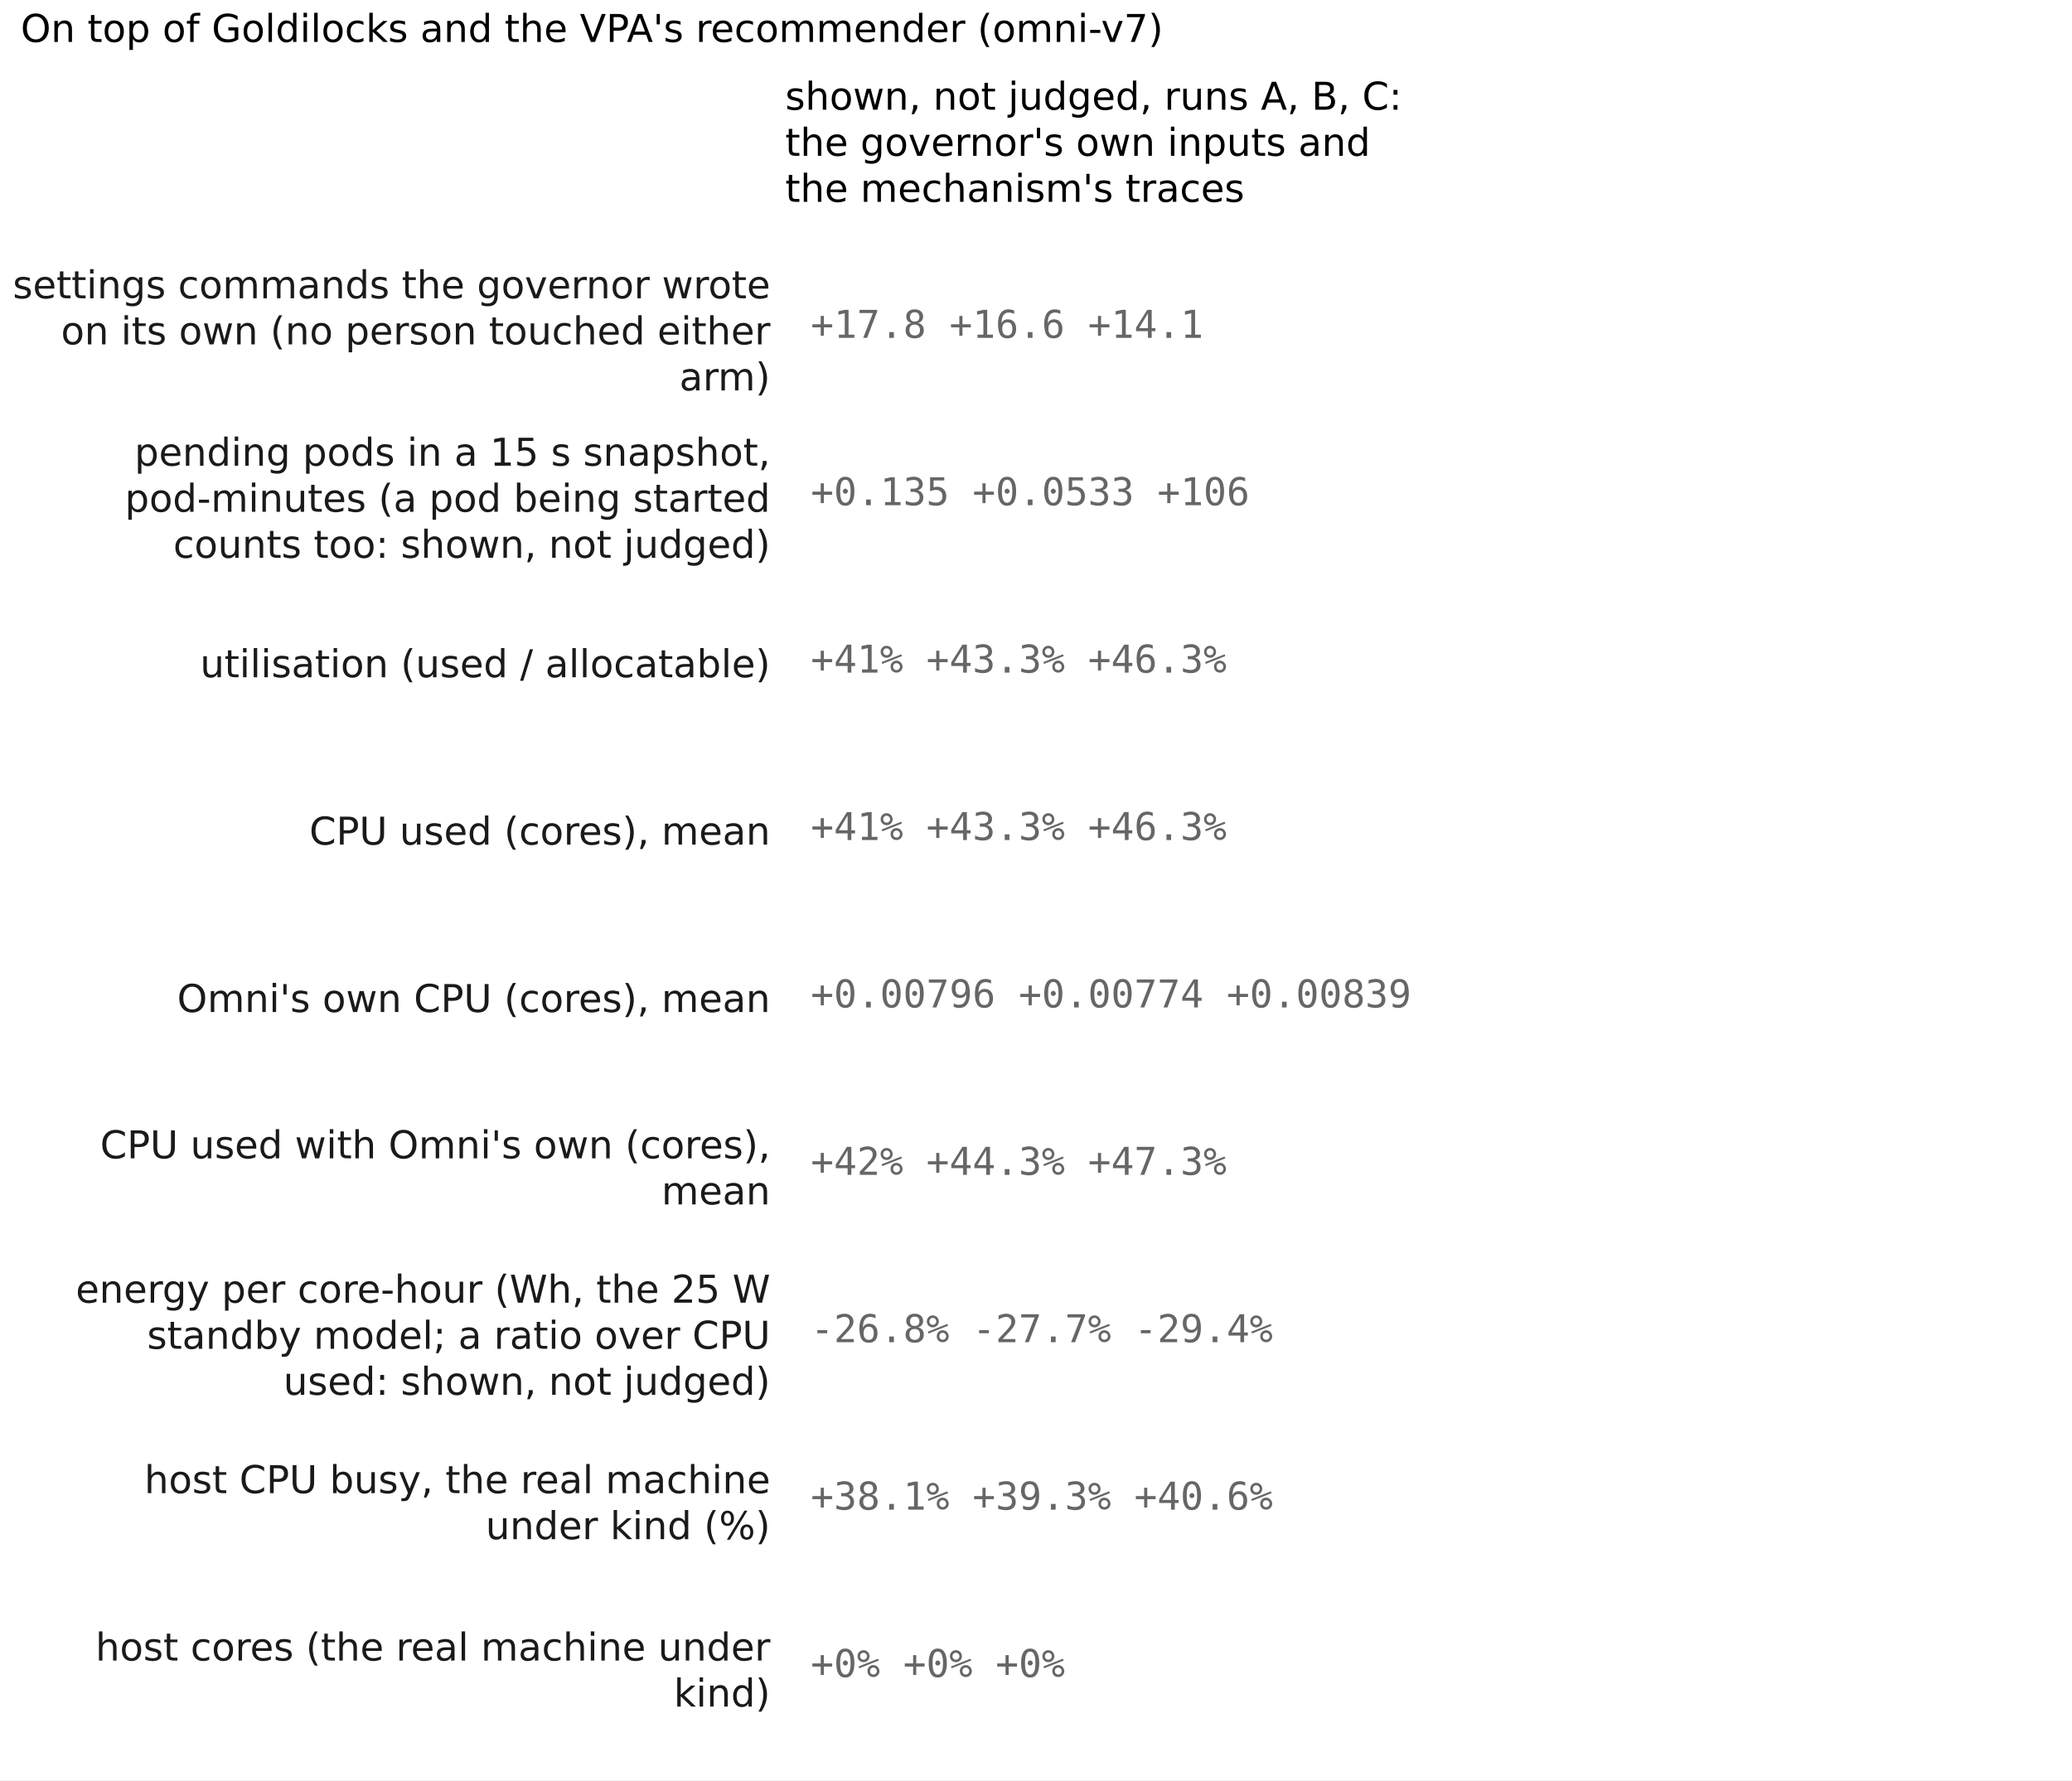
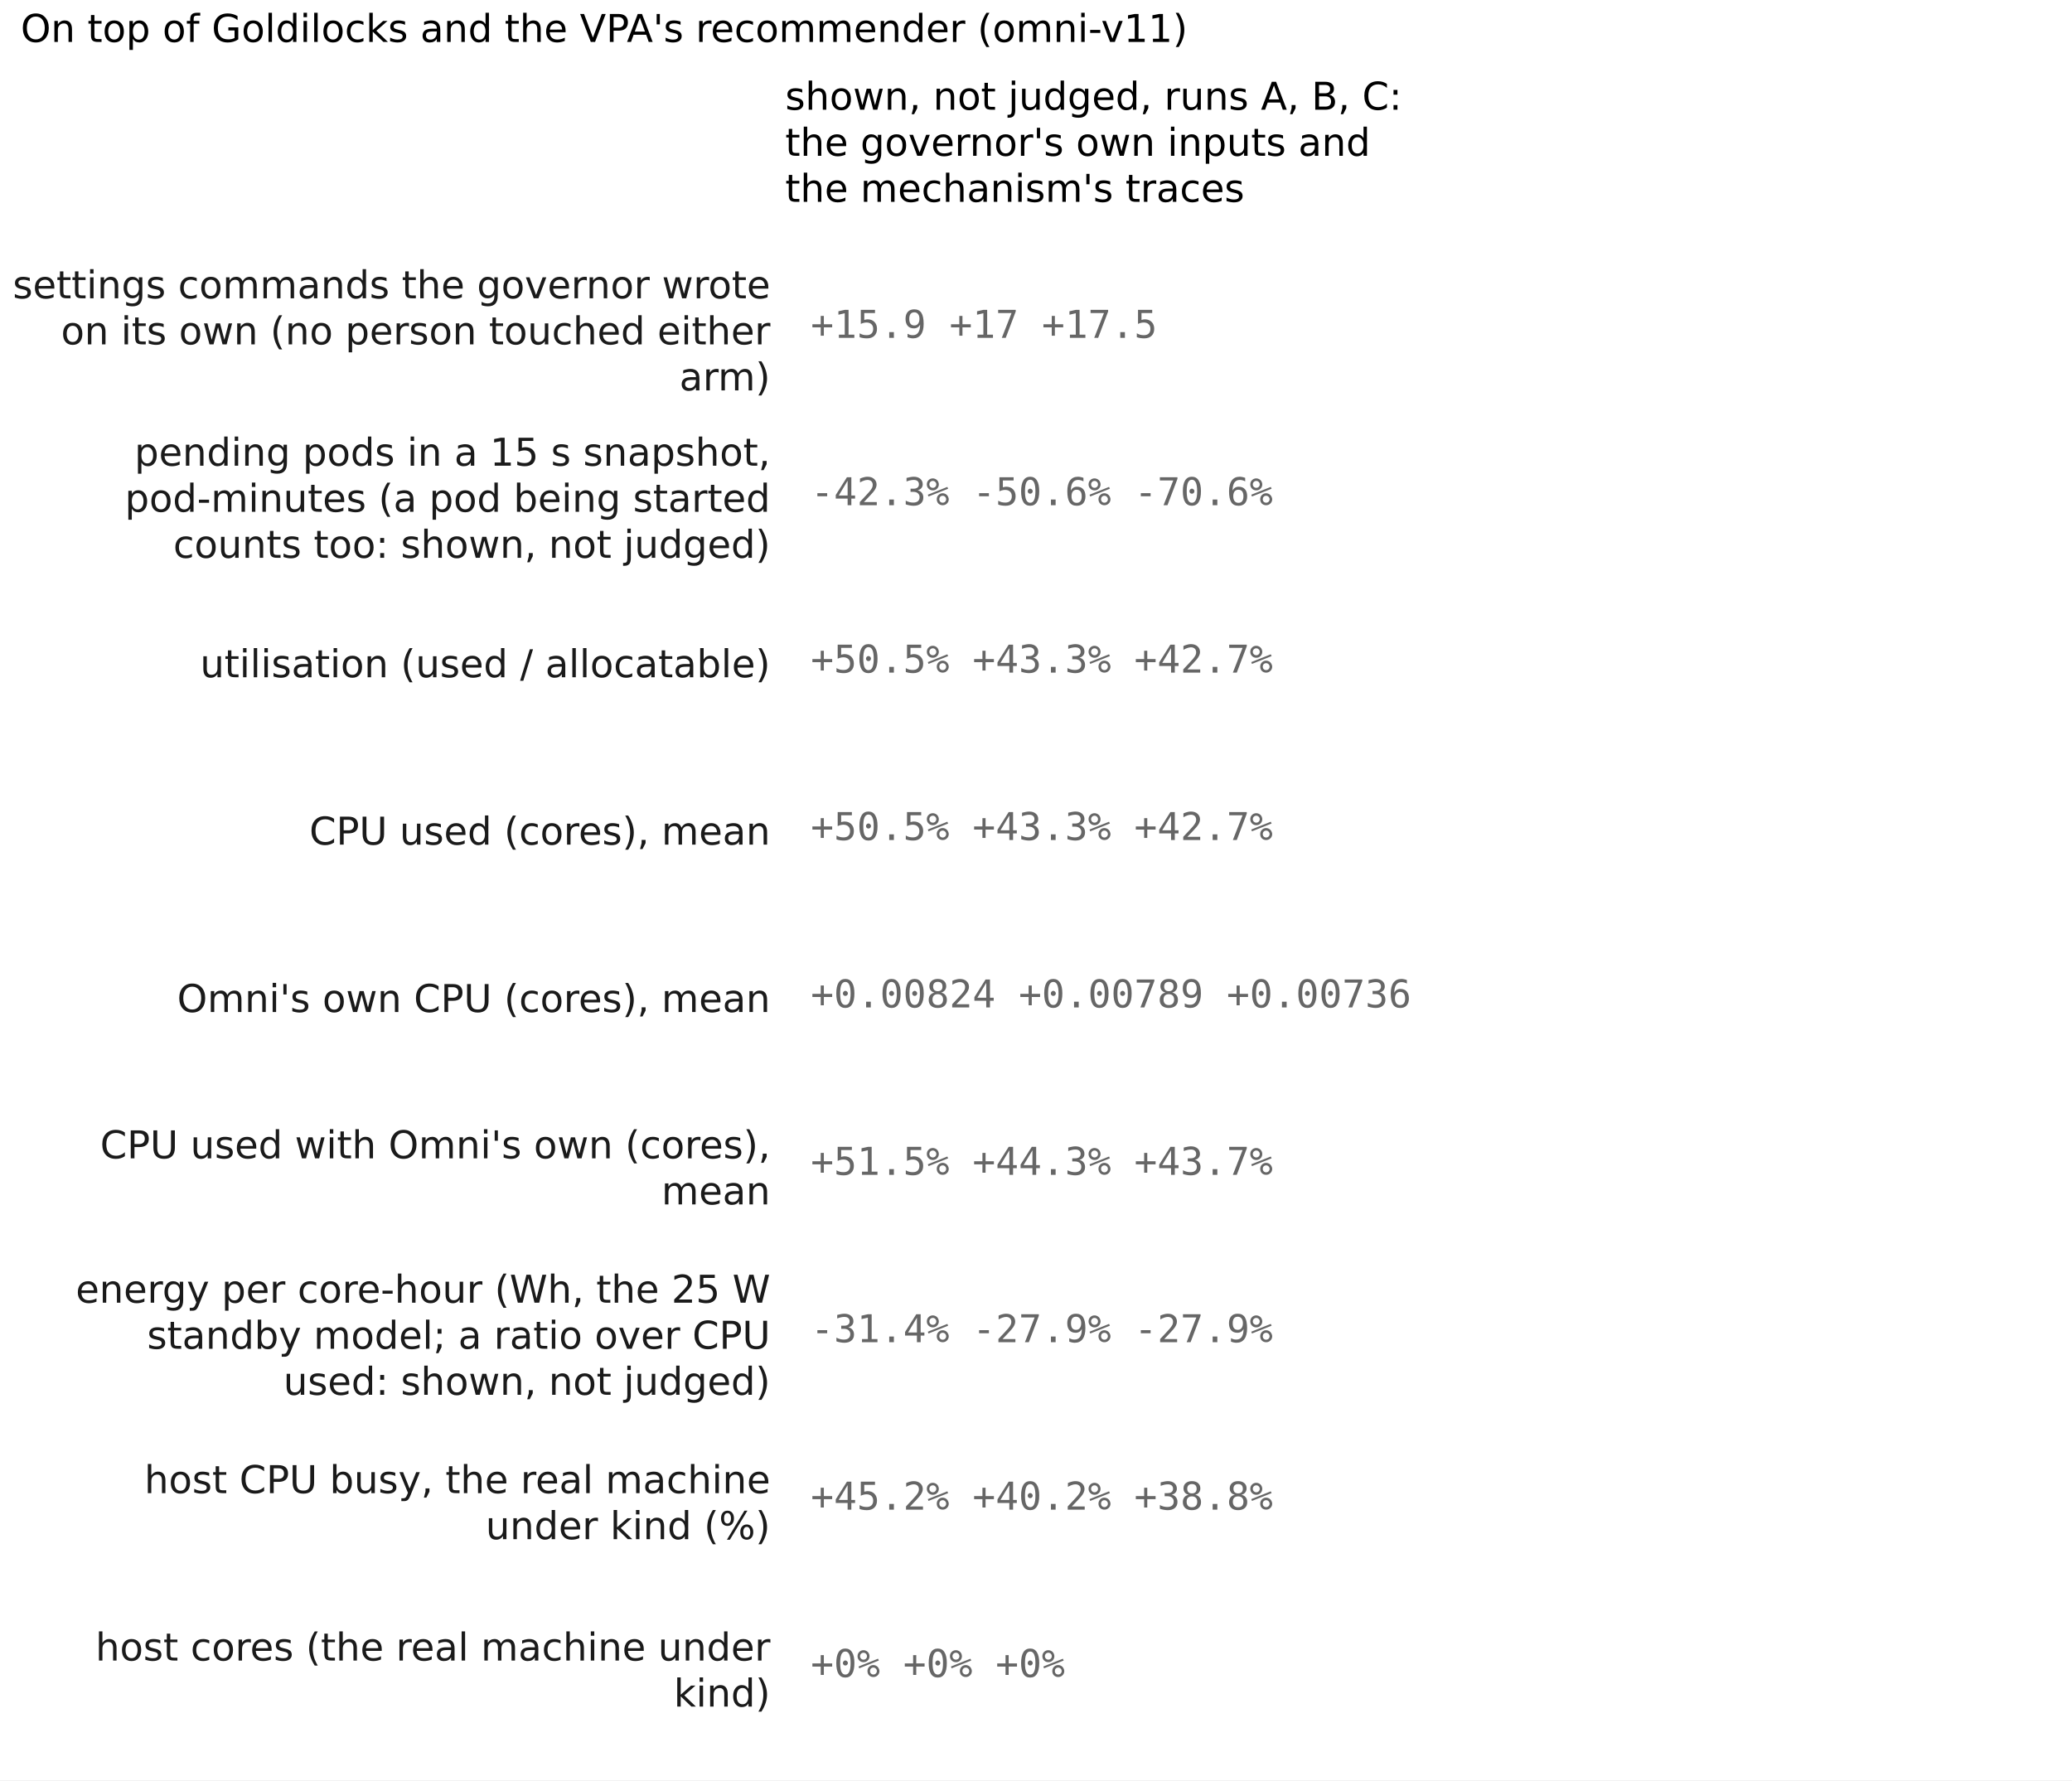
<svg xmlns="http://www.w3.org/2000/svg" width="486pt" height="417.6pt" viewBox="0 0 486 417.6" version="1.1">
  <defs>
    <style type="text/css">*{stroke-linejoin: round; stroke-linecap: butt}</style>
  </defs>
  <g id="figure_1">
    <g id="patch_1">
      <path d="M 0 417.6  L 486 417.6  L 486 0  L 0 0  z " style="fill: #ffffff" />
    </g>
    <g id="axes_1">
      <g id="patch_2">
        <path d="M 184.183 414.6  L 483 414.6  L 483 53.346  L 184.183 53.346  z " style="fill: #ffffff" />
      </g>
      <g id="matplotlib.axis_1" />
      <g id="matplotlib.axis_2">
        <g id="ytick_1">
          <g id="line2d_1" />
          <g id="text_1">
            <text style="font-size: 9px; font-family: 'DejaVu Sans'; fill: #1a1a1a" transform="translate(22.39946 389.5082)">host cores (the real machine under</text>
            <text style="font-size: 9px; font-family: 'DejaVu Sans'; fill: #1a1a1a" transform="translate(158.0421 400.3107)">kind)</text>
          </g>
        </g>
        <g id="ytick_2">
          <g id="line2d_2" />
          <g id="text_2">
            <text style="font-size: 9px; font-family: 'DejaVu Sans'; fill: #1a1a1a" transform="translate(33.8618 350.2415)">host CPU busy, the real machine</text>
            <text style="font-size: 9px; font-family: 'DejaVu Sans'; fill: #1a1a1a" transform="translate(113.8999 361.044)">under kind (%)</text>
          </g>
        </g>
        <g id="ytick_3">
          <g id="line2d_3" />
          <g id="text_3">
            <text style="font-size: 9px; font-family: 'DejaVu Sans'; fill: #1a1a1a" transform="translate(17.75602 305.5735)">energy per core-hour (Wh, the 25 W</text>
            <text style="font-size: 9px; font-family: 'DejaVu Sans'; fill: #1a1a1a" transform="translate(34.49883 316.376)">standby model; a ratio over CPU</text>
            <text style="font-size: 9px; font-family: 'DejaVu Sans'; fill: #1a1a1a" transform="translate(66.46993 327.1785)">used: shown, not judged)</text>
          </g>
        </g>
        <g id="ytick_4">
          <g id="line2d_4" />
          <g id="text_4">
            <text style="font-size: 9px; font-family: 'DejaVu Sans'; fill: #1a1a1a" transform="translate(23.49211 271.7084)">CPU used with Omni's own (cores),</text>
            <text style="font-size: 9px; font-family: 'DejaVu Sans'; fill: #1a1a1a" transform="translate(155.1593 282.5101)">mean</text>
          </g>
        </g>
        <g id="ytick_5">
          <g id="line2d_5" />
          <g id="text_5">
            <text style="font-size: 9px; font-family: 'DejaVu Sans'; text-anchor: end; fill: #1a1a1a" x="180.683" y="237.392" transform="rotate(-0 180.6827 237.3921)">Omni's own CPU (cores), mean</text>
          </g>
        </g>
        <g id="ytick_6">
          <g id="line2d_6" />
          <g id="text_6">
            <text style="font-size: 9px; font-family: 'DejaVu Sans'; text-anchor: end; fill: #1a1a1a" x="180.683" y="198.125" transform="rotate(-0 180.6827 198.1254)">CPU used (cores), mean</text>
          </g>
        </g>
        <g id="ytick_7">
          <g id="line2d_7" />
          <g id="text_7">
            <text style="font-size: 9px; font-family: 'DejaVu Sans'; text-anchor: end; fill: #1a1a1a" x="180.683" y="158.859" transform="rotate(-0 180.6827 158.8586)">utilisation (used / allocatable)</text>
          </g>
        </g>
        <g id="ytick_8">
          <g id="line2d_8" />
          <g id="text_8">
            <text style="font-size: 9px; font-family: 'DejaVu Sans'; fill: #1a1a1a" transform="translate(31.5429 109.2399)">pending pods in a 15 s snapshot,</text>
            <text style="font-size: 9px; font-family: 'DejaVu Sans'; fill: #1a1a1a" transform="translate(29.29008 120.0423)">pod-minutes (a pod being started</text>
            <text style="font-size: 9px; font-family: 'DejaVu Sans'; fill: #1a1a1a" transform="translate(40.63149 130.8448)">counts too: shown, not judged)</text>
          </g>
        </g>
        <g id="ytick_9">
          <g id="line2d_9" />
          <g id="text_9">
            <text style="font-size: 9px; font-family: 'DejaVu Sans'; fill: #1a1a1a" transform="translate(3.00024 69.97348)">settings commands the governor wrote</text>
            <text style="font-size: 9px; font-family: 'DejaVu Sans'; fill: #1a1a1a" transform="translate(14.29946 80.77594)">on its own (no person touched either</text>
            <text style="font-size: 9px; font-family: 'DejaVu Sans'; fill: #1a1a1a" transform="translate(159.3471 91.5777)">arm)</text>
          </g>
        </g>
      </g>
      <g id="text_10">
        <text style="font-size: 9px; font-family: 'DejaVu Sans Mono'; text-anchor: start; fill: #666666" x="190.159" y="393.378" transform="rotate(-0 190.1591 393.3776)">+0%   +0%   +0%</text>
      </g>
      <g id="text_11">
-         <text style="font-size: 9px; font-family: 'DejaVu Sans Mono'; text-anchor: start; fill: #666666" x="190.159" y="354.111" transform="rotate(-0 190.1591 354.1109)">+38.1%   +39.3%   +40.6%</text>
+         <text style="font-size: 9px; font-family: 'DejaVu Sans Mono'; text-anchor: start; fill: #666666" x="190.159" y="354.111" transform="rotate(-0 190.1591 354.1109)">+45.2%   +40.2%   +38.8%</text>
      </g>
      <g id="text_12">
-         <text style="font-size: 9px; font-family: 'DejaVu Sans Mono'; text-anchor: start; fill: #666666" x="190.159" y="314.844" transform="rotate(-0 190.1591 314.8441)">-26.8%   -27.7%   -29.4%</text>
+         <text style="font-size: 9px; font-family: 'DejaVu Sans Mono'; text-anchor: start; fill: #666666" x="190.159" y="314.844" transform="rotate(-0 190.1591 314.8441)">-31.4%   -27.9%   -27.9%</text>
      </g>
      <g id="text_13">
-         <text style="font-size: 9px; font-family: 'DejaVu Sans Mono'; text-anchor: start; fill: #666666" x="190.159" y="275.577" transform="rotate(-0 190.1591 275.5774)">+42%   +44.3%   +47.3%</text>
+         <text style="font-size: 9px; font-family: 'DejaVu Sans Mono'; text-anchor: start; fill: #666666" x="190.159" y="275.577" transform="rotate(-0 190.1591 275.5774)">+51.5%   +44.3%   +43.7%</text>
      </g>
      <g id="text_14">
-         <text style="font-size: 9px; font-family: 'DejaVu Sans Mono'; text-anchor: start; fill: #666666" x="190.159" y="236.311" transform="rotate(-0 190.1591 236.3107)">+0.00796   +0.00774   +0.00839</text>
+         <text style="font-size: 9px; font-family: 'DejaVu Sans Mono'; text-anchor: start; fill: #666666" x="190.159" y="236.311" transform="rotate(-0 190.1591 236.3107)">+0.00824   +0.00789   +0.00736</text>
      </g>
      <g id="text_15">
-         <text style="font-size: 9px; font-family: 'DejaVu Sans Mono'; text-anchor: start; fill: #666666" x="190.159" y="197.044" transform="rotate(-0 190.1591 197.0439)">+41%   +43.3%   +46.3%</text>
+         <text style="font-size: 9px; font-family: 'DejaVu Sans Mono'; text-anchor: start; fill: #666666" x="190.159" y="197.044" transform="rotate(-0 190.1591 197.0439)">+50.5%   +43.3%   +42.7%</text>
      </g>
      <g id="text_16">
-         <text style="font-size: 9px; font-family: 'DejaVu Sans Mono'; text-anchor: start; fill: #666666" x="190.159" y="157.777" transform="rotate(-0 190.1591 157.7772)">+41%   +43.3%   +46.3%</text>
+         <text style="font-size: 9px; font-family: 'DejaVu Sans Mono'; text-anchor: start; fill: #666666" x="190.159" y="157.777" transform="rotate(-0 190.1591 157.7772)">+50.5%   +43.3%   +42.7%</text>
      </g>
      <g id="text_17">
-         <text style="font-size: 9px; font-family: 'DejaVu Sans Mono'; text-anchor: start; fill: #666666" x="190.159" y="118.51" transform="rotate(-0 190.1591 118.5105)">+0.135   +0.0533   +106</text>
+         <text style="font-size: 9px; font-family: 'DejaVu Sans Mono'; text-anchor: start; fill: #666666" x="190.159" y="118.51" transform="rotate(-0 190.1591 118.5105)">-42.3%   -50.6%   -70.6%</text>
      </g>
      <g id="text_18">
-         <text style="font-size: 9px; font-family: 'DejaVu Sans Mono'; text-anchor: start; fill: #666666" x="190.159" y="79.244" transform="rotate(-0 190.1591 79.24375)">+17.8   +16.6   +14.1</text>
+         <text style="font-size: 9px; font-family: 'DejaVu Sans Mono'; text-anchor: start; fill: #666666" x="190.159" y="79.244" transform="rotate(-0 190.1591 79.24375)">+15.9   +17   +17.5</text>
      </g>
      <g id="text_19">
        <text style="font-size: 9px; font-family: 'DejaVu Sans'" transform="translate(184.1827 25.7409)">shown, not judged, runs A, B, C:</text>
        <text style="font-size: 9px; font-family: 'DejaVu Sans'" transform="translate(184.1827 36.54336)">the governor's own inputs and</text>
        <text style="font-size: 9px; font-family: 'DejaVu Sans'" transform="translate(184.1827 47.34582)">the mechanism's traces</text>
      </g>
    </g>
    <g id="text_20">
-       <text style="font-size: 9px; font-family: 'DejaVu Sans'; text-anchor: start" x="4.86" y="9.839" transform="rotate(-0 4.86 9.838834)">On top of Goldilocks and the VPA's recommender (omni-v7)</text>
+       <text style="font-size: 9px; font-family: 'DejaVu Sans'; text-anchor: start" x="4.86" y="9.839" transform="rotate(-0 4.86 9.838834)">On top of Goldilocks and the VPA's recommender (omni-v11)</text>
    </g>
  </g>
</svg>
